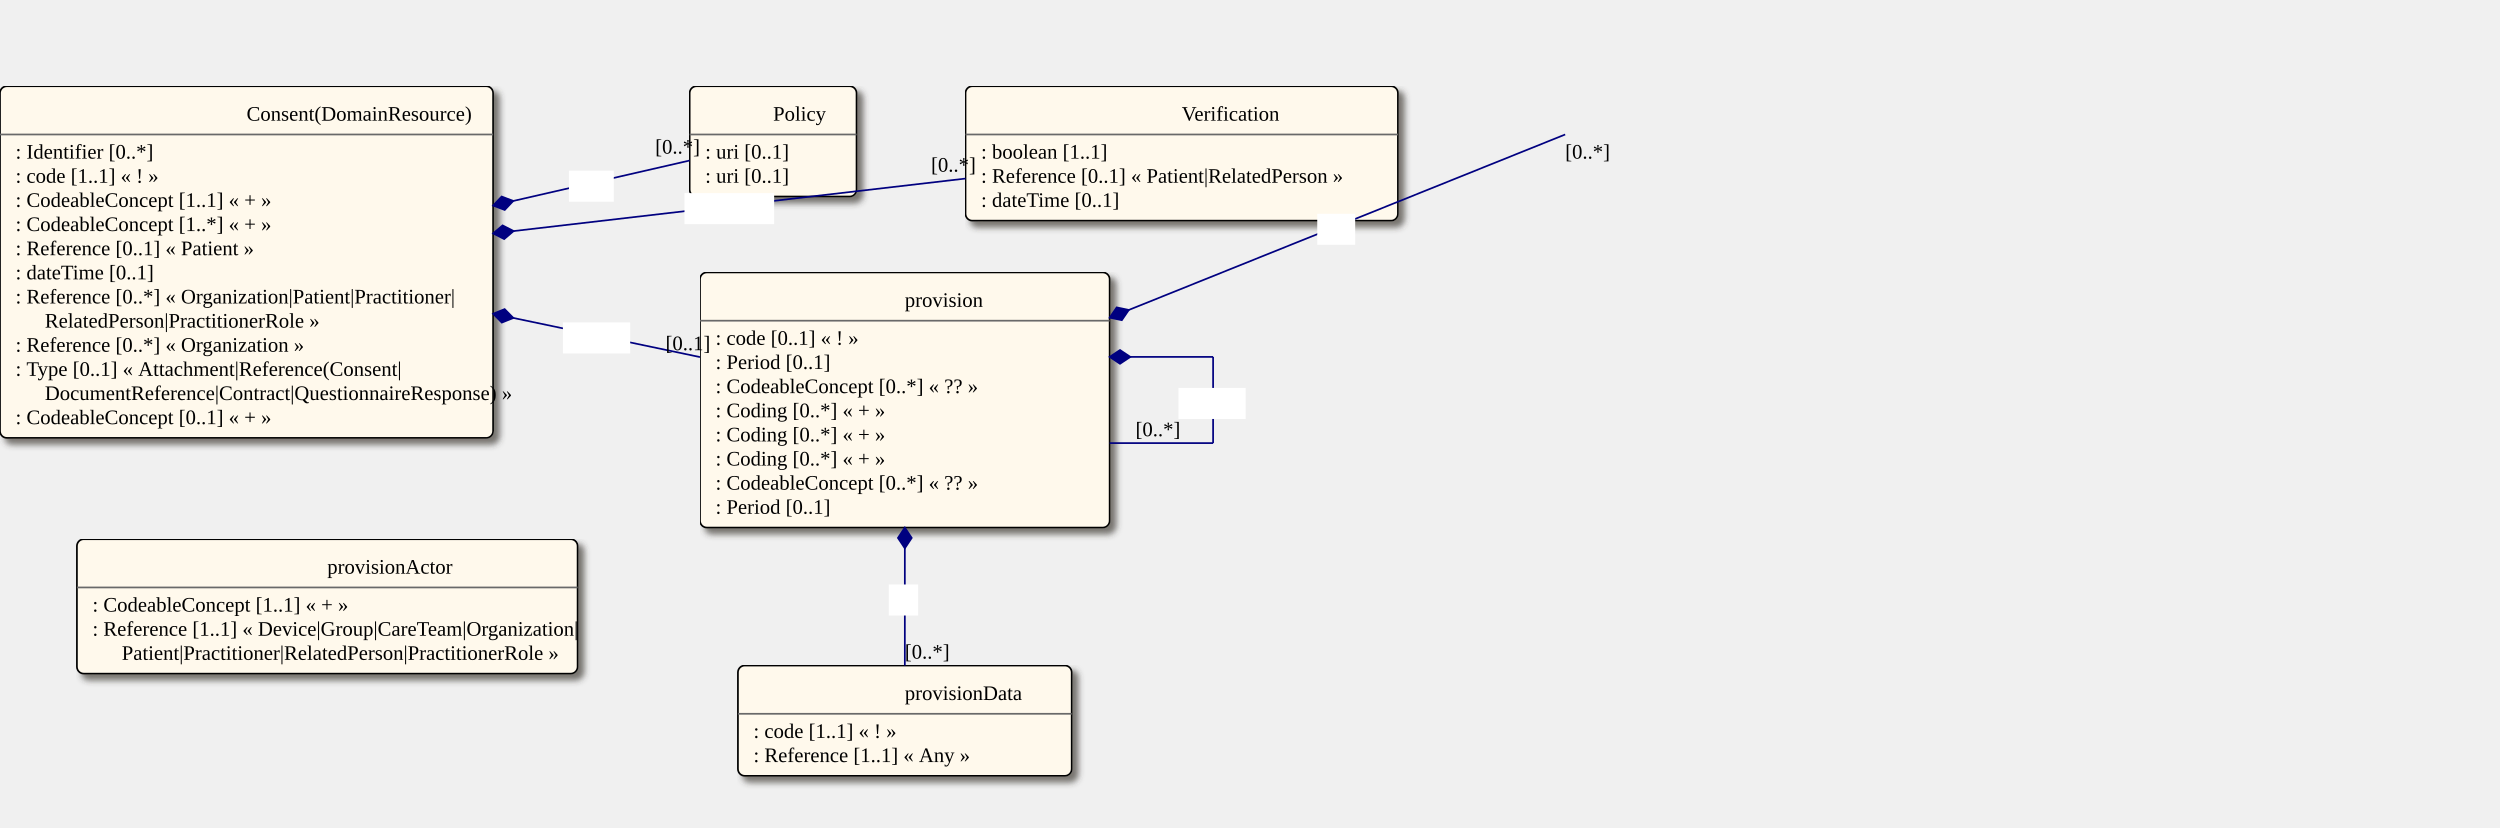
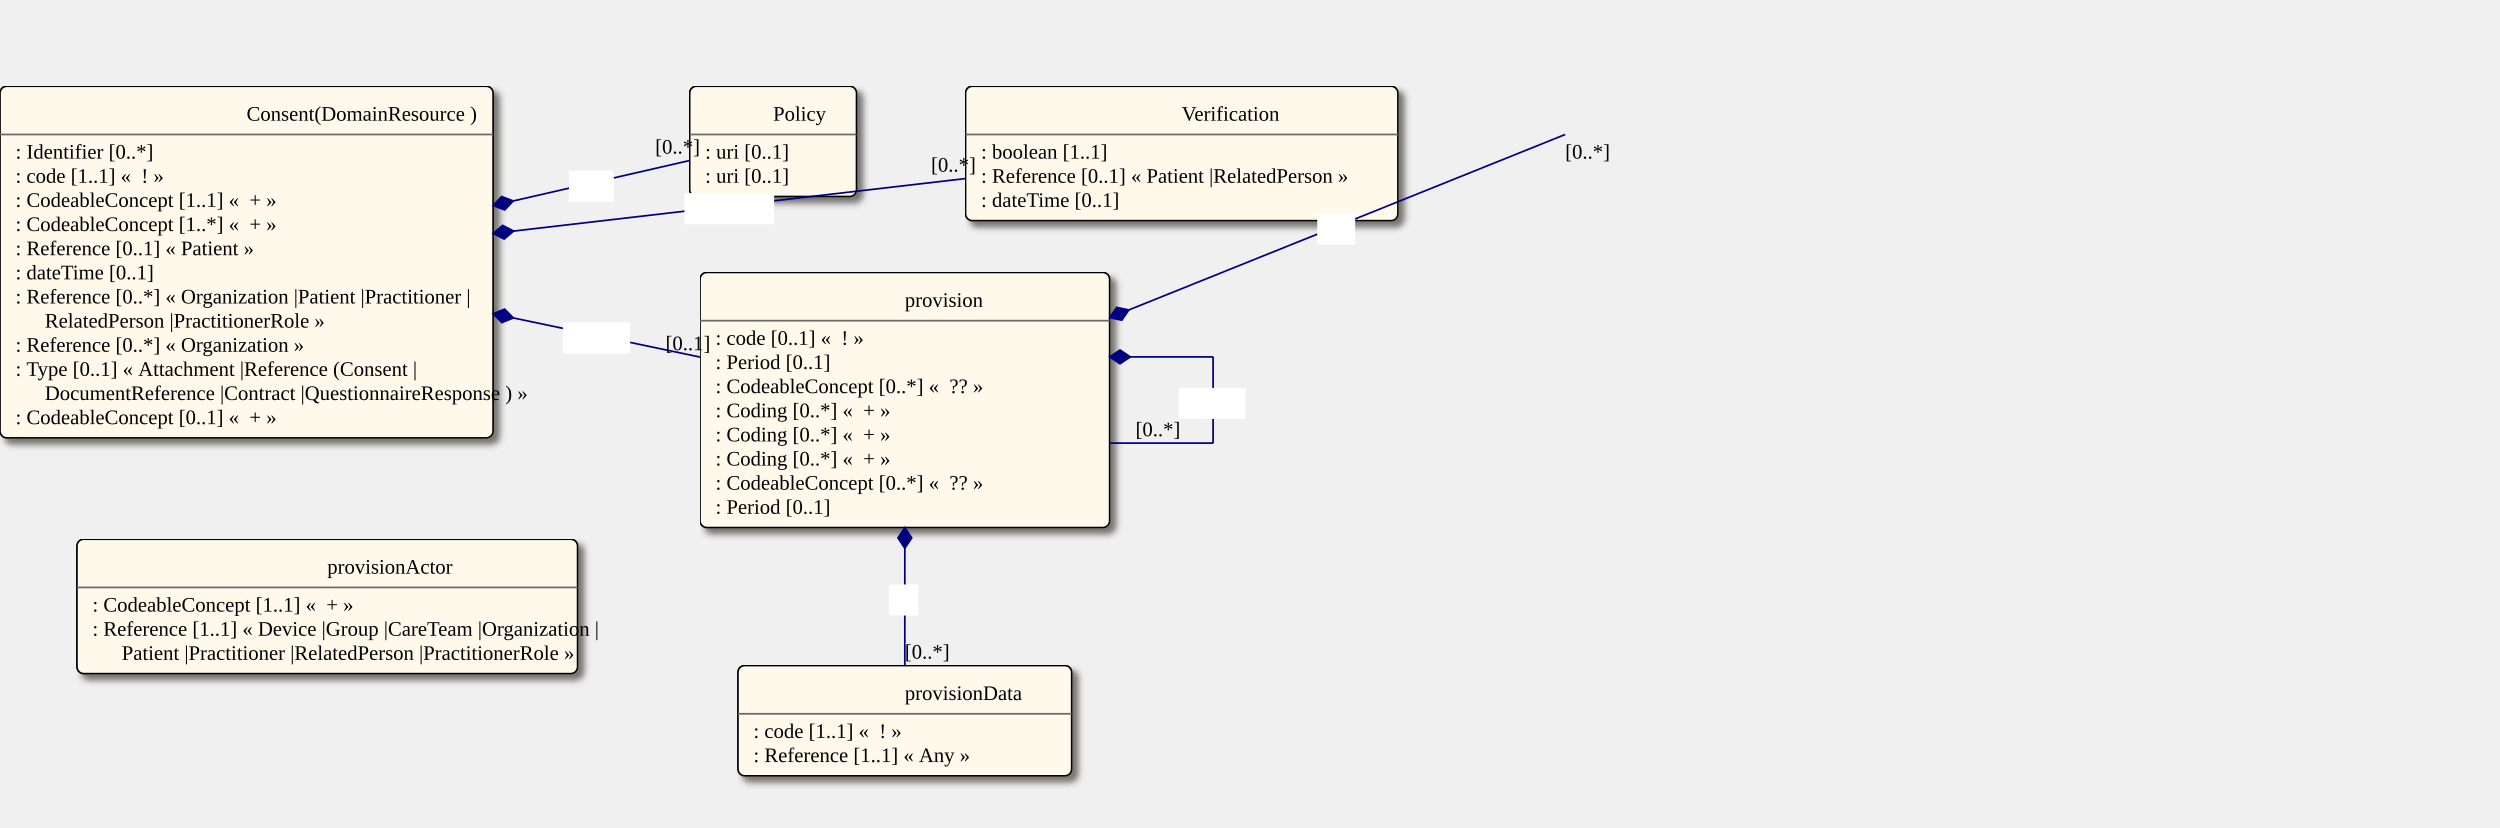
- <svg xmlns="http://www.w3.org/2000/svg" xmlns:xlink="http://www.w3.org/1999/xlink" id="n587" version="1.1" width="1450.0" height="480.0">
+ <svg xmlns="http://www.w3.org/2000/svg" xmlns:xlink="http://www.w3.org/1999/xlink" id="n587" width="1450" height="480" version="1.1">
  <defs id="defs11">
-     <filter id="shadow1" x="0" y="0" width="200%" height="200%">
-       <feOffset result="offOut" in="SourceGraphic" dx="3" dy="3" id="feOffset2" />
-       <feColorMatrix result="matrixOut" in="offOut" type="matrix" values="0.2 0 0 0 0 0 0.2 0 0 0 0 0 0.2 0 0 0 0 0 1 0" id="feColorMatrix4" />
-       <feGaussianBlur result="blurOut" in="matrixOut" stdDeviation="2" id="feGaussianBlur6" />
-       <feBlend in="SourceGraphic" in2="blurOut" mode="normal" id="feBlend8" />
+     <filter id="shadow1" width="200%" height="200%" x="0" y="0">
+       <feOffset id="feOffset2" dx="3" dy="3" in="SourceGraphic" result="offOut" />
+       <feColorMatrix id="feColorMatrix4" in="offOut" result="matrixOut" type="matrix" values="0.2 0 0 0 0 0 0.2 0 0 0 0 0 0.2 0 0 0 0 0 1 0" />
+       <feGaussianBlur id="feGaussianBlur6" in="matrixOut" result="blurOut" stdDeviation="2" />
+       <feBlend id="feBlend8" in="SourceGraphic" in2="blurOut" mode="normal" />
    </filter>
  </defs>
  <g id="n588">
-     <rect id="Consent" x="0.0" y="50.0" rx="4" ry="4" width="286.0" height="204.0" filter="url(#shadow1)" style="fill:#fff9ec;stroke:black;stroke-width:1" />
-     <line id="n589" x1="0.0" y1="78.0" x2="286.0" y2="78.0" style="stroke:dimgrey;stroke-width:1" />
-     <text id="n590" x="143.0" y="70.0" fill="black" class="diagram-class-title  diagram-class-resource">Consent<tspan class="diagram-class-title-link" id="tspan16"> (<a xlink:href="domainresource.html" class="diagram-class-reference" id="n591">DomainResource</a>
- )</tspan>
+     <rect id="Consent" width="286" height="204" x="0" y="50" filter="url(#shadow1)" rx="4" ry="4" style="fill:#fff9ec;stroke:#000;stroke-width:1" />
+     <line id="n589" x1="0" x2="286" y1="78" y2="78" style="stroke:#696969;stroke-width:1" />
+     <text id="n590" x="143" y="70" fill="#000" class="diagram-class-title diagram-class-resource">Consent<tspan id="tspan16" class="diagram-class-title-link"> (<a id="n591" class="diagram-class-reference" xlink:href="domainresource.html">DomainResource</a> )</tspan>
    </text>
-     <text id="n592" x="6.0" y="92.0" fill="black" class="diagram-class-detail">
-       <a xlink:href="consent-definitions.html#Consent.identifier" id="n593" />
-  : <a xlink:href="datatypes.html#Identifier" id="n594">Identifier</a>
-  [0..*]</text>
-     <text id="n598" x="6.0" y="106.0" fill="black" class="diagram-class-detail">
-       <a xlink:href="consent-definitions.html#Consent.status" id="n599" />
-  : <a xlink:href="datatypes.html#code" id="n600">code</a>
-  [1..1] « <a xlink:href="valueset-consent-state-codes.html" id="n601" />
- ! »</text>
-     <text id="n608" x="6.0" y="120.0" fill="black" class="diagram-class-detail">
-       <a xlink:href="consent-definitions.html#Consent.scope" id="n609" />
-  : <a xlink:href="datatypes.html#CodeableConcept" id="n610">CodeableConcept</a>
-  [1..1] « <a xlink:href="valueset-consent-scope.html" id="n611" />
- + »</text>
-     <text id="n618" x="6.0" y="134.0" fill="black" class="diagram-class-detail">
-       <a xlink:href="consent-definitions.html#Consent.category" id="n619" />
-  : <a xlink:href="datatypes.html#CodeableConcept" id="n620">CodeableConcept</a>
-  [1..*] « <a xlink:href="valueset-consent-category.html" id="n621" />
- + »</text>
-     <text id="n628" x="6.0" y="148.0" fill="black" class="diagram-class-detail">
-       <a xlink:href="consent-definitions.html#Consent.patient" id="n629" />
-  : <a xlink:href="references.html#Reference" id="n630">Reference</a>
-  [0..1] « <a xlink:href="patient.html#Patient" id="n631">Patient</a>
-  »</text>
-     <text id="n636" x="6.0" y="162.0" fill="black" class="diagram-class-detail">
-       <a xlink:href="consent-definitions.html#Consent.dateTime" id="n637" />
-  : <a xlink:href="datatypes.html#dateTime" id="n638">dateTime</a>
-  [0..1]</text>
-     <text id="n642" x="6.0" y="176.0" fill="black" class="diagram-class-detail">
-       <a xlink:href="consent-definitions.html#Consent.performer" id="n643" />
-  : <a xlink:href="references.html#Reference" id="n644">Reference</a>
-  [0..*] « <a xlink:href="organization.html#Organization" id="n645">Organization</a>
- |<a xlink:href="patient.html#Patient" id="n646">Patient</a>
- |<a xlink:href="practitioner.html#Practitioner" id="n647">Practitioner</a>
- |</text>
-     <text id="n648" x="26.0" y="190.0" fill="black" class="diagram-class-detail">
-       <a xlink:href="relatedperson.html#RelatedPerson" id="n649">RelatedPerson</a>
- |<a xlink:href="practitionerrole.html#PractitionerRole" id="n650">PractitionerRole</a>
-  »</text>
-     <text id="n660" x="6.0" y="204.0" fill="black" class="diagram-class-detail">
-       <a xlink:href="consent-definitions.html#Consent.organization" id="n661" />
-  : <a xlink:href="references.html#Reference" id="n662">Reference</a>
-  [0..*] « <a xlink:href="organization.html#Organization" id="n663">Organization</a>
-  »</text>
-     <text id="n668" x="6.0" y="218.0" fill="black" class="diagram-class-detail">
-       <a xlink:href="consent-definitions.html#Consent.source_x_" id="n669" />
-  : <a xlink:href="formats.html#umlchoice" id="n670">Type</a>
-  [0..1] « <a xlink:href="datatypes.html#Attachment" id="n671">Attachment</a>
- |<a xlink:href="references.html#Reference" id="n672">Reference</a>
- (<a xlink:href="consent.html#Consent" id="n673">Consent</a>
- |</text>
-     <text id="n674" x="26.0" y="232.0" fill="black" class="diagram-class-detail">
-       <a xlink:href="documentreference.html#DocumentReference" id="n675">DocumentReference</a>
- |<a xlink:href="contract.html#Contract" id="n676">Contract</a>
- |<a xlink:href="questionnaireresponse.html#QuestionnaireResponse" id="n677">QuestionnaireResponse</a>
- ) »</text>
-     <text id="n688" x="6.0" y="246.0" fill="black" class="diagram-class-detail">
-       <a xlink:href="consent-definitions.html#Consent.policyRule" id="n689" />
-  : <a xlink:href="datatypes.html#CodeableConcept" id="n690">CodeableConcept</a>
-  [0..1] « <a xlink:href="valueset-consent-policy.html" id="n691" />
- + »</text>
+     <text id="n592" x="6" y="92" fill="#000" class="diagram-class-detail">
+       <a id="n593" xlink:href="consent-definitions.html#Consent.identifier" /> : <a id="n594" xlink:href="datatypes.html#Identifier">Identifier</a> [0..*]</text>
+     <text id="n598" x="6" y="106" fill="#000" class="diagram-class-detail">
+       <a id="n599" xlink:href="consent-definitions.html#Consent.status" /> : <a id="n600" xlink:href="datatypes.html#code">code</a> [1..1] « <a id="n601" xlink:href="valueset-consent-state-codes.html" /> ! »</text>
+     <text id="n608" x="6" y="120" fill="#000" class="diagram-class-detail">
+       <a id="n609" xlink:href="consent-definitions.html#Consent.scope" /> : <a id="n610" xlink:href="datatypes.html#CodeableConcept">CodeableConcept</a> [1..1] « <a id="n611" xlink:href="valueset-consent-scope.html" /> + »</text>
+     <text id="n618" x="6" y="134" fill="#000" class="diagram-class-detail">
+       <a id="n619" xlink:href="consent-definitions.html#Consent.category" /> : <a id="n620" xlink:href="datatypes.html#CodeableConcept">CodeableConcept</a> [1..*] « <a id="n621" xlink:href="valueset-consent-category.html" /> + »</text>
+     <text id="n628" x="6" y="148" fill="#000" class="diagram-class-detail">
+       <a id="n629" xlink:href="consent-definitions.html#Consent.patient" /> : <a id="n630" xlink:href="references.html#Reference">Reference</a> [0..1] « <a id="n631" xlink:href="patient.html#Patient">Patient</a> »</text>
+     <text id="n636" x="6" y="162" fill="#000" class="diagram-class-detail">
+       <a id="n637" xlink:href="consent-definitions.html#Consent.dateTime" /> : <a id="n638" xlink:href="datatypes.html#dateTime">dateTime</a> [0..1]</text>
+     <text id="n642" x="6" y="176" fill="#000" class="diagram-class-detail">
+       <a id="n643" xlink:href="consent-definitions.html#Consent.performer" /> : <a id="n644" xlink:href="references.html#Reference">Reference</a> [0..*] « <a id="n645" xlink:href="organization.html#Organization">Organization</a> |<a id="n646" xlink:href="patient.html#Patient">Patient</a> |<a id="n647" xlink:href="practitioner.html#Practitioner">Practitioner</a> |</text>
+     <text id="n648" x="26" y="190" fill="#000" class="diagram-class-detail">
+       <a id="n649" xlink:href="relatedperson.html#RelatedPerson">RelatedPerson</a> |<a id="n650" xlink:href="practitionerrole.html#PractitionerRole">PractitionerRole</a> »</text>
+     <text id="n660" x="6" y="204" fill="#000" class="diagram-class-detail">
+       <a id="n661" xlink:href="consent-definitions.html#Consent.organization" /> : <a id="n662" xlink:href="references.html#Reference">Reference</a> [0..*] « <a id="n663" xlink:href="organization.html#Organization">Organization</a> »</text>
+     <text id="n668" x="6" y="218" fill="#000" class="diagram-class-detail">
+       <a id="n669" xlink:href="consent-definitions.html#Consent.source_x_" /> : <a id="n670" xlink:href="formats.html#umlchoice">Type</a> [0..1] « <a id="n671" xlink:href="datatypes.html#Attachment">Attachment</a> |<a id="n672" xlink:href="references.html#Reference">Reference</a> (<a id="n673" xlink:href="consent.html#Consent">Consent</a> |</text>
+     <text id="n674" x="26" y="232" fill="#000" class="diagram-class-detail">
+       <a id="n675" xlink:href="documentreference.html#DocumentReference">DocumentReference</a> |<a id="n676" xlink:href="contract.html#Contract">Contract</a> |<a id="n677" xlink:href="questionnaireresponse.html#QuestionnaireResponse">QuestionnaireResponse</a> ) »</text>
+     <text id="n688" x="6" y="246" fill="#000" class="diagram-class-detail">
+       <a id="n689" xlink:href="consent-definitions.html#Consent.policyRule" /> : <a id="n690" xlink:href="datatypes.html#CodeableConcept">CodeableConcept</a> [0..1] « <a id="n691" xlink:href="valueset-consent-policy.html" /> + »</text>
  </g>
  <g id="n698">
-     <rect id="Consent.policy" x="400.0" y="50.0" rx="4" ry="4" width="96.8" height="64.0" filter="url(#shadow1)" style="fill:#fff9ec;stroke:black;stroke-width:1" />
-     <line id="n699" x1="400.0" y1="78.0" x2="496.8" y2="78.0" style="stroke:dimgrey;stroke-width:1" />
-     <text id="n700" x="448.4" y="70.0" fill="black" class="diagram-class-title">Policy</text>
-     <text id="n701" x="406.0" y="92.0" fill="black" class="diagram-class-detail">
-       <a xlink:href="consent-definitions.html#Consent.policy.authority" id="n702" />
-  : <a xlink:href="datatypes.html#uri" id="n703">uri</a>
-  [0..1]</text>
-     <text id="n707" x="406.0" y="106.0" fill="black" class="diagram-class-detail">
-       <a xlink:href="consent-definitions.html#Consent.policy.uri" id="n708" />
-  : <a xlink:href="datatypes.html#uri" id="n709">uri</a>
-  [0..1]</text>
+     <rect id="Consent.policy" width="96.8" height="64" x="400" y="50" filter="url(#shadow1)" rx="4" ry="4" style="fill:#fff9ec;stroke:#000;stroke-width:1" />
+     <line id="n699" x1="400" x2="496.8" y1="78" y2="78" style="stroke:#696969;stroke-width:1" />
+     <text id="n700" x="448.4" y="70" fill="#000" class="diagram-class-title">Policy</text>
+     <text id="n701" x="406" y="92" fill="#000" class="diagram-class-detail">
+       <a id="n702" xlink:href="consent-definitions.html#Consent.policy.authority" /> : <a id="n703" xlink:href="datatypes.html#uri">uri</a> [0..1]</text>
+     <text id="n707" x="406" y="106" fill="#000" class="diagram-class-detail">
+       <a id="n708" xlink:href="consent-definitions.html#Consent.policy.uri" /> : <a id="n709" xlink:href="datatypes.html#uri">uri</a> [0..1]</text>
  </g>
  <g id="n713">
-     <rect id="Consent.verification" x="560.0" y="50.0" rx="4" ry="4" width="250.8" height="78.0" filter="url(#shadow1)" style="fill:#fff9ec;stroke:black;stroke-width:1" />
-     <line id="n714" x1="560.0" y1="78.0" x2="810.8" y2="78.0" style="stroke:dimgrey;stroke-width:1" />
-     <text id="n715" x="685.4" y="70.0" fill="black" class="diagram-class-title">Verification</text>
-     <text id="n716" x="566.0" y="92.0" fill="black" class="diagram-class-detail">
-       <a xlink:href="consent-definitions.html#Consent.verification.verified" id="n717" />
-  : <a xlink:href="datatypes.html#boolean" id="n718">boolean</a>
-  [1..1]</text>
-     <text id="n722" x="566.0" y="106.0" fill="black" class="diagram-class-detail">
-       <a xlink:href="consent-definitions.html#Consent.verification.verifiedWith" id="n723" />
-  : <a xlink:href="references.html#Reference" id="n724">Reference</a>
-  [0..1] « <a xlink:href="patient.html#Patient" id="n725">Patient</a>
- |<a xlink:href="relatedperson.html#RelatedPerson" id="n726">RelatedPerson</a>
-  »</text>
-     <text id="n732" x="566.0" y="120.0" fill="black" class="diagram-class-detail">
-       <a xlink:href="consent-definitions.html#Consent.verification.verificationDate" id="n733" />
-  : <a xlink:href="datatypes.html#dateTime" id="n734">dateTime</a>
-  [0..1]</text>
+     <rect id="Consent.verification" width="250.8" height="78" x="560" y="50" filter="url(#shadow1)" rx="4" ry="4" style="fill:#fff9ec;stroke:#000;stroke-width:1" />
+     <line id="n714" x1="560" x2="810.8" y1="78" y2="78" style="stroke:#696969;stroke-width:1" />
+     <text id="n715" x="685.4" y="70" fill="#000" class="diagram-class-title">Verification</text>
+     <text id="n716" x="566" y="92" fill="#000" class="diagram-class-detail">
+       <a id="n717" xlink:href="consent-definitions.html#Consent.verification.verified" /> : <a id="n718" xlink:href="datatypes.html#boolean">boolean</a> [1..1]</text>
+     <text id="n722" x="566" y="106" fill="#000" class="diagram-class-detail">
+       <a id="n723" xlink:href="consent-definitions.html#Consent.verification.verifiedWith" /> : <a id="n724" xlink:href="references.html#Reference">Reference</a> [0..1] « <a id="n725" xlink:href="patient.html#Patient">Patient</a> |<a id="n726" xlink:href="relatedperson.html#RelatedPerson">RelatedPerson</a> »</text>
+     <text id="n732" x="566" y="120" fill="#000" class="diagram-class-detail">
+       <a id="n733" xlink:href="consent-definitions.html#Consent.verification.verificationDate" /> : <a id="n734" xlink:href="datatypes.html#dateTime">dateTime</a> [0..1]</text>
  </g>
  <g id="n738">
-     <rect id="Consent.provision" x="406.0" y="158.0" rx="4" ry="4" width="237.6" height="148.0" filter="url(#shadow1)" style="fill:#fff9ec;stroke:black;stroke-width:1" />
-     <line id="n739" x1="406.0" y1="186.0" x2="643.6" y2="186.0" style="stroke:dimgrey;stroke-width:1" />
-     <text id="n740" x="524.8" y="178.0" fill="black" class="diagram-class-title">provision</text>
-     <text id="n741" x="412.0" y="200.0" fill="black" class="diagram-class-detail">
-       <a xlink:href="consent-definitions.html#Consent.provision.type" id="n742" />
-  : <a xlink:href="datatypes.html#code" id="n743">code</a>
-  [0..1] « <a xlink:href="valueset-consent-provision-type.html" id="n744" />
- ! »</text>
-     <text id="n751" x="412.0" y="214.0" fill="black" class="diagram-class-detail">
-       <a xlink:href="consent-definitions.html#Consent.provision.period" id="n752" />
-  : <a xlink:href="datatypes.html#Period" id="n753">Period</a>
-  [0..1]</text>
-     <text id="n757" x="412.0" y="228.0" fill="black" class="diagram-class-detail">
-       <a xlink:href="consent-definitions.html#Consent.provision.action" id="n758" />
-  : <a xlink:href="datatypes.html#CodeableConcept" id="n759">CodeableConcept</a>
-  [0..*] « <a xlink:href="valueset-consent-action.html" id="n760" />
- ?? »</text>
-     <text id="n767" x="412.0" y="242.0" fill="black" class="diagram-class-detail">
-       <a xlink:href="consent-definitions.html#Consent.provision.securityLabel" id="n768" />
-  : <a xlink:href="datatypes.html#Coding" id="n769">Coding</a>
-  [0..*] « <a xlink:href="valueset-security-labels.html" id="n770" />
- + »</text>
-     <text id="n777" x="412.0" y="256.0" fill="black" class="diagram-class-detail">
-       <a xlink:href="consent-definitions.html#Consent.provision.purpose" id="n778" />
-  : <a xlink:href="datatypes.html#Coding" id="n779">Coding</a>
-  [0..*] « <a xlink:href="v3/PurposeOfUse/vs.html" id="n780" />
- + »</text>
-     <text id="n787" x="412.0" y="270.0" fill="black" class="diagram-class-detail">
-       <a xlink:href="consent-definitions.html#Consent.provision.class" id="n788" />
-  : <a xlink:href="datatypes.html#Coding" id="n789">Coding</a>
-  [0..*] « <a xlink:href="valueset-consent-content-class.html" id="n790" />
- + »</text>
-     <text id="n797" x="412.0" y="284.0" fill="black" class="diagram-class-detail">
-       <a xlink:href="consent-definitions.html#Consent.provision.code" id="n798" />
-  : <a xlink:href="datatypes.html#CodeableConcept" id="n799">CodeableConcept</a>
-  [0..*] « <a xlink:href="valueset-consent-content-code.html" id="n800" />
- ?? »</text>
-     <text id="n807" x="412.0" y="298.0" fill="black" class="diagram-class-detail">
-       <a xlink:href="consent-definitions.html#Consent.provision.dataPeriod" id="n808" />
-  : <a xlink:href="datatypes.html#Period" id="n809">Period</a>
-  [0..1]</text>
+     <rect id="Consent.provision" width="237.6" height="148" x="406" y="158" filter="url(#shadow1)" rx="4" ry="4" style="fill:#fff9ec;stroke:#000;stroke-width:1" />
+     <line id="n739" x1="406" x2="643.6" y1="186" y2="186" style="stroke:#696969;stroke-width:1" />
+     <text id="n740" x="524.8" y="178" fill="#000" class="diagram-class-title">provision</text>
+     <text id="n741" x="412" y="200" fill="#000" class="diagram-class-detail">
+       <a id="n742" xlink:href="consent-definitions.html#Consent.provision.type" /> : <a id="n743" xlink:href="datatypes.html#code">code</a> [0..1] « <a id="n744" xlink:href="valueset-consent-provision-type.html" /> ! »</text>
+     <text id="n751" x="412" y="214" fill="#000" class="diagram-class-detail">
+       <a id="n752" xlink:href="consent-definitions.html#Consent.provision.period" /> : <a id="n753" xlink:href="datatypes.html#Period">Period</a> [0..1]</text>
+     <text id="n757" x="412" y="228" fill="#000" class="diagram-class-detail">
+       <a id="n758" xlink:href="consent-definitions.html#Consent.provision.action" /> : <a id="n759" xlink:href="datatypes.html#CodeableConcept">CodeableConcept</a> [0..*] « <a id="n760" xlink:href="valueset-consent-action.html" /> ?? »</text>
+     <text id="n767" x="412" y="242" fill="#000" class="diagram-class-detail">
+       <a id="n768" xlink:href="consent-definitions.html#Consent.provision.securityLabel" /> : <a id="n769" xlink:href="datatypes.html#Coding">Coding</a> [0..*] « <a id="n770" xlink:href="valueset-security-labels.html" /> + »</text>
+     <text id="n777" x="412" y="256" fill="#000" class="diagram-class-detail">
+       <a id="n778" xlink:href="consent-definitions.html#Consent.provision.purpose" /> : <a id="n779" xlink:href="datatypes.html#Coding">Coding</a> [0..*] « <a id="n780" xlink:href="v3/PurposeOfUse/vs.html" /> + »</text>
+     <text id="n787" x="412" y="270" fill="#000" class="diagram-class-detail">
+       <a id="n788" xlink:href="consent-definitions.html#Consent.provision.class" /> : <a id="n789" xlink:href="datatypes.html#Coding">Coding</a> [0..*] « <a id="n790" xlink:href="valueset-consent-content-class.html" /> + »</text>
+     <text id="n797" x="412" y="284" fill="#000" class="diagram-class-detail">
+       <a id="n798" xlink:href="consent-definitions.html#Consent.provision.code" /> : <a id="n799" xlink:href="datatypes.html#CodeableConcept">CodeableConcept</a> [0..*] « <a id="n800" xlink:href="valueset-consent-content-code.html" /> ?? »</text>
+     <text id="n807" x="412" y="298" fill="#000" class="diagram-class-detail">
+       <a id="n808" xlink:href="consent-definitions.html#Consent.provision.dataPeriod" /> : <a id="n809" xlink:href="datatypes.html#Period">Period</a> [0..1]</text>
  </g>
  <g id="n813" transform="translate(-814.9868,312.7201)">
-     <rect id="Consent.provision.actor" x="859.6" y="0" rx="4" ry="4" width="290.4" height="78" style="fill:#fff9ec;stroke:#000000;stroke-width:1;filter:url(#shadow1)" />
-     <line id="n814" x1="859.6" y1="28" x2="1150" y2="28" style="stroke:#696969;stroke-width:1" />
-     <text id="n815" x="1004.8" y="20" class="diagram-class-title" style="fill:#000000">provisionActor</text>
-     <text id="n816" x="865.6" y="42" class="diagram-class-detail" style="fill:#000000">
-       <a xlink:href="consent-definitions.html#Consent.provision.actor.role" id="n817" />
-  : <a xlink:href="datatypes.html#CodeableConcept" id="n818">CodeableConcept</a>
-  [1..1] « <a xlink:href="valueset-security-role-type.html" id="n819" />
- + »</text>
-     <text id="n826" x="865.6" y="56" class="diagram-class-detail" style="fill:#000000">
-       <a xlink:href="consent-definitions.html#Consent.provision.actor.reference" id="n827" />
-  : <a xlink:href="references.html#Reference" id="n828">Reference</a>
-  [1..1] « <a xlink:href="device.html#Device" id="n829">Device</a>
- |<a xlink:href="group.html#Group" id="n830">Group</a>
- |<a xlink:href="careteam.html#CareTeam" id="n831">CareTeam</a>
- |<a xlink:href="organization.html#Organization" id="n832">Organization</a>
- |</text>
-     <text id="n833" x="885.6" y="70" class="diagram-class-detail" style="fill:#000000">
-       <a xlink:href="patient.html#Patient" id="n834">Patient</a>
- |<a xlink:href="practitioner.html#Practitioner" id="n835">Practitioner</a>
- |<a xlink:href="relatedperson.html#RelatedPerson" id="n836">RelatedPerson</a>
- |<a xlink:href="practitionerrole.html#PractitionerRole" id="n837">PractitionerRole</a>
-  »</text>
+     <rect id="Consent.provision.actor" width="290.4" height="78" x="859.6" y="0" rx="4" ry="4" style="fill:#fff9ec;stroke:#000;stroke-width:1;filter:url(#shadow1)" />
+     <line id="n814" x1="859.6" x2="1150" y1="28" y2="28" style="stroke:#696969;stroke-width:1" />
+     <text id="n815" x="1004.8" y="20" class="diagram-class-title" style="fill:#000">provisionActor</text>
+     <text id="n816" x="865.6" y="42" class="diagram-class-detail" style="fill:#000">
+       <a id="n817" xlink:href="consent-definitions.html#Consent.provision.actor.role" /> : <a id="n818" xlink:href="datatypes.html#CodeableConcept">CodeableConcept</a> [1..1] « <a id="n819" xlink:href="valueset-security-role-type.html" /> + »</text>
+     <text id="n826" x="865.6" y="56" class="diagram-class-detail" style="fill:#000">
+       <a id="n827" xlink:href="consent-definitions.html#Consent.provision.actor.reference" /> : <a id="n828" xlink:href="references.html#Reference">Reference</a> [1..1] « <a id="n829" xlink:href="device.html#Device">Device</a> |<a id="n830" xlink:href="group.html#Group">Group</a> |<a id="n831" xlink:href="careteam.html#CareTeam">CareTeam</a> |<a id="n832" xlink:href="organization.html#Organization">Organization</a> |</text>
+     <text id="n833" x="885.6" y="70" class="diagram-class-detail" style="fill:#000">
+       <a id="n834" xlink:href="patient.html#Patient">Patient</a> |<a id="n835" xlink:href="practitioner.html#Practitioner">Practitioner</a> |<a id="n836" xlink:href="relatedperson.html#RelatedPerson">RelatedPerson</a> |<a id="n837" xlink:href="practitionerrole.html#PractitionerRole">PractitionerRole</a> »</text>
  </g>
  <g id="n850">
-     <rect id="Consent.provision.data" x="428" y="386.0" rx="4" ry="4" width="193.6" height="64.0" filter="url(#shadow1)" style="fill:#fff9ec;stroke:black;stroke-width:1" />
-     <line id="n851" x1="428" y1="414.0" x2="621.6" y2="414.0" style="stroke:dimgrey;stroke-width:1" />
-     <text id="n852" x="524.8" y="406.0" fill="black" class="diagram-class-title">provisionData</text>
-     <text id="n853" x="434" y="428.0" fill="black" class="diagram-class-detail">
-       <a xlink:href="consent-definitions.html#Consent.provision.data.meaning" id="n854" />
-  : <a xlink:href="datatypes.html#code" id="n855">code</a>
-  [1..1] « <a xlink:href="valueset-consent-data-meaning.html" id="n856" />
- ! »</text>
-     <text id="n863" x="434" y="442.0" fill="black" class="diagram-class-detail">
-       <a xlink:href="consent-definitions.html#Consent.provision.data.reference" id="n864" />
-  : <a xlink:href="references.html#Reference" id="n865">Reference</a>
-  [1..1] « <a xlink:href="resourcelist.html#Any" id="n866">Any</a>
-  »</text>
+     <rect id="Consent.provision.data" width="193.6" height="64" x="428" y="386" filter="url(#shadow1)" rx="4" ry="4" style="fill:#fff9ec;stroke:#000;stroke-width:1" />
+     <line id="n851" x1="428" x2="621.6" y1="414" y2="414" style="stroke:#696969;stroke-width:1" />
+     <text id="n852" x="524.8" y="406" fill="#000" class="diagram-class-title">provisionData</text>
+     <text id="n853" x="434" y="428" fill="#000" class="diagram-class-detail">
+       <a id="n854" xlink:href="consent-definitions.html#Consent.provision.data.meaning" /> : <a id="n855" xlink:href="datatypes.html#code">code</a> [1..1] « <a id="n856" xlink:href="valueset-consent-data-meaning.html" /> ! »</text>
+     <text id="n863" x="434" y="442" fill="#000" class="diagram-class-detail">
+       <a id="n864" xlink:href="consent-definitions.html#Consent.provision.data.reference" /> : <a id="n865" xlink:href="references.html#Reference">Reference</a> [1..1] « <a id="n866" xlink:href="resourcelist.html#Any">Any</a> »</text>
  </g>
-   <line id="n871" x1="286.0" y1="119.223" x2="400.0" y2="93.094" style="stroke:navy;stroke-width:1" />
-   <polygon id="n872" points="286.0,119.223 292.0,123.223 298.0,119.223 292.0,115.223 286.0,119.223" style="fill:navy;stroke:navy;stroke-width:1" transform="rotate(-12.90964 286.0 119.2233)" />
-   <rect id="n873" x="330.0" y="99.0" width="26.0" height="18.0" style="fill:white;stroke:black;stroke-width:0" />
-   <text id="n874" x="343.0" y="109.0" fill="black" class="diagram-class-linkage">
-     <a xlink:href="consent-definitions.html#Consent.policy" id="n875" />
+   <line id="n871" x1="286" x2="400" y1="119.223" y2="93.094" style="stroke:navy;stroke-width:1" />
+   <polygon id="n872" points="286 119.223 292 123.223 298 119.223 292 115.223 286 119.223" transform="rotate(-12.90964 286.0 119.2233)" style="fill:navy;stroke:navy;stroke-width:1" />
+   <rect id="n873" width="26" height="18" x="330" y="99" style="fill:#fff;stroke:#000;stroke-width:0" />
+   <text id="n874" x="343" y="109" fill="#000" class="diagram-class-linkage">
+     <a id="n875" xlink:href="consent-definitions.html#Consent.policy" />
  </text>
-   <text id="n876" x="380.0" y="89.094" fill="black" class="diagram-class-linkage">[0..*]</text>
-   <line id="n877" x1="286.0" y1="135.39" x2="560.0" y2="103.565" style="stroke:navy;stroke-width:1" />
-   <polygon id="n878" points="286.0,135.39 292.0,139.39 298.0,135.39 292.0,131.39 286.0,135.39" style="fill:navy;stroke:navy;stroke-width:1" transform="rotate(-6.625243 286.0 135.3905)" />
-   <rect id="n879" x="397.0" y="112.0" width="52.0" height="18.0" style="fill:white;stroke:black;stroke-width:0" />
-   <text id="n880" x="423.0" y="122.0" fill="black" class="diagram-class-linkage">
-     <a xlink:href="consent-definitions.html#Consent.verification" id="n881" />
+   <text id="n876" x="380" y="89.094" fill="#000" class="diagram-class-linkage">[0..*]</text>
+   <line id="n877" x1="286" x2="560" y1="135.39" y2="103.565" style="stroke:navy;stroke-width:1" />
+   <polygon id="n878" points="286 135.39 292 139.39 298 135.39 292 131.39 286 135.39" transform="rotate(-6.625243 286.0 135.3905)" style="fill:navy;stroke:navy;stroke-width:1" />
+   <rect id="n879" width="52" height="18" x="397" y="112" style="fill:#fff;stroke:#000;stroke-width:0" />
+   <text id="n880" x="423" y="122" fill="#000" class="diagram-class-linkage">
+     <a id="n881" xlink:href="consent-definitions.html#Consent.verification" />
  </text>
-   <text id="n882" x="540.0" y="99.565" fill="black" class="diagram-class-linkage">[0..*]</text>
-   <line id="n883" x1="643.6" y1="184.232" x2="907.805" y2="78.0" style="stroke:navy;stroke-width:1" />
-   <polygon id="n884" points="643.6,184.232 649.6,188.232 655.6,184.232 649.6,180.232 643.6,184.232" style="fill:navy;stroke:navy;stroke-width:1" transform="rotate(-21.90424 643.6 184.2325)" />
-   <rect id="n885" x="764.0" y="124.0" width="22.0" height="18.0" style="fill:white;stroke:black;stroke-width:0" />
-   <text id="n886" x="775.0" y="134.0" fill="black" class="diagram-class-linkage">
-     <a xlink:href="consent-definitions.html#Consent.provision.actor" id="n887" />
+   <text id="n882" x="540" y="99.565" fill="#000" class="diagram-class-linkage">[0..*]</text>
+   <line id="n883" x1="643.6" x2="907.805" y1="184.232" y2="78" style="stroke:navy;stroke-width:1" />
+   <polygon id="n884" points="643.6 184.232 649.6 188.232 655.6 184.232 649.6 180.232 643.6 184.232" transform="rotate(-21.90424 643.6 184.2325)" style="fill:navy;stroke:navy;stroke-width:1" />
+   <rect id="n885" width="22" height="18" x="764" y="124" style="fill:#fff;stroke:#000;stroke-width:0" />
+   <text id="n886" x="775" y="134" fill="#000" class="diagram-class-linkage">
+     <a id="n887" xlink:href="consent-definitions.html#Consent.provision.actor" />
  </text>
-   <text id="n888" x="907.805" y="92.0" fill="black" class="diagram-class-linkage">[0..*]</text>
-   <line id="n889" x1="524.8" y1="306.0" x2="524.8" y2="386" style="stroke:navy;stroke-width:1" />
-   <polygon id="n890" points="524.8,306.0 530.8,310.0 536.8,306.0 530.8,302.0 524.8,306.0" style="fill:navy;stroke:navy;stroke-width:1" transform="rotate(90.0 524.8 306.0)" />
-   <rect id="n891" x="515.5" y="339.0" width="17.0" height="18.0" style="fill:white;stroke:black;stroke-width:0" />
-   <text id="n892" x="524.0" y="349.0" fill="black" class="diagram-class-linkage">
-     <a xlink:href="consent-definitions.html#Consent.provision.data" id="n893" />
+   <text id="n888" x="907.805" y="92" fill="#000" class="diagram-class-linkage">[0..*]</text>
+   <line id="n889" x1="524.8" x2="524.8" y1="306" y2="386" style="stroke:navy;stroke-width:1" />
+   <polygon id="n890" points="524.8 306 530.8 310 536.8 306 530.8 302 524.8 306" transform="rotate(90.0 524.8 306.0)" style="fill:navy;stroke:navy;stroke-width:1" />
+   <rect id="n891" width="17" height="18" x="515.5" y="339" style="fill:#fff;stroke:#000;stroke-width:0" />
+   <text id="n892" x="524" y="349" fill="#000" class="diagram-class-linkage">
+     <a id="n893" xlink:href="consent-definitions.html#Consent.provision.data" />
  </text>
-   <text id="n894" x="524.8" y="382" fill="black" class="diagram-class-linkage">[0..*]</text>
-   <line id="n895" x1="643.6" y1="207.0" x2="703.6" y2="207.0" style="stroke:navy;stroke-width:1" />
-   <line id="n896" x1="703.6" y1="207.0" x2="703.6" y2="257.0" style="stroke:navy;stroke-width:1" />
-   <line id="n897" x1="703.6" y1="257.0" x2="643.6" y2="257.0" style="stroke:navy;stroke-width:1" />
-   <polygon id="n898" points="643.6,207.0 649.6,211.0 655.6,207.0 649.6,203.0 643.6,207.0" style="fill:navy;stroke:navy;stroke-width:1" transform="rotate(0.0 643.6 207.0)" />
-   <rect id="n899" x="683.5" y="225.0" width="39.0" height="18.0" style="fill:white;stroke:black;stroke-width:0" />
-   <text id="n900" x="703.0" y="235.0" fill="black" class="diagram-class-linkage">
-     <a xlink:href="consent-definitions.html#Consent.provision.provision" id="n901" />
+   <text id="n894" x="524.8" y="382" fill="#000" class="diagram-class-linkage">[0..*]</text>
+   <line id="n895" x1="643.6" x2="703.6" y1="207" y2="207" style="stroke:navy;stroke-width:1" />
+   <line id="n896" x1="703.6" x2="703.6" y1="207" y2="257" style="stroke:navy;stroke-width:1" />
+   <line id="n897" x1="703.6" x2="643.6" y1="257" y2="257" style="stroke:navy;stroke-width:1" />
+   <polygon id="n898" points="643.6 207 649.6 211 655.6 207 649.6 203 643.6 207" transform="rotate(0.0 643.6 207.0)" style="fill:navy;stroke:navy;stroke-width:1" />
+   <rect id="n899" width="39" height="18" x="683.5" y="225" style="fill:#fff;stroke:#000;stroke-width:0" />
+   <text id="n900" x="703" y="235" fill="#000" class="diagram-class-linkage">
+     <a id="n901" xlink:href="consent-definitions.html#Consent.provision.provision" />
  </text>
-   <text id="n902" x="658.6" y="253.0" fill="black" class="diagram-class-linkage">[0..*]</text>
-   <line id="n903" x1="286.0" y1="181.963" x2="406.0" y2="207.107" style="stroke:navy;stroke-width:1" />
-   <polygon id="n904" points="286.0,181.963 292.0,185.963 298.0,181.963 292.0,177.963 286.0,181.963" style="fill:navy;stroke:navy;stroke-width:1" transform="rotate(11.83419 286.0 181.9633)" />
-   <rect id="n905" x="326.5" y="187.0" width="39.0" height="18.0" style="fill:white;stroke:black;stroke-width:0" />
-   <text id="n906" x="346.0" y="197.0" fill="black" class="diagram-class-linkage">
-     <a xlink:href="consent-definitions.html#Consent.provision" id="n907" />
+   <text id="n902" x="658.6" y="253" fill="#000" class="diagram-class-linkage">[0..*]</text>
+   <line id="n903" x1="286" x2="406" y1="181.963" y2="207.107" style="stroke:navy;stroke-width:1" />
+   <polygon id="n904" points="286 181.963 292 185.963 298 181.963 292 177.963 286 181.963" transform="rotate(11.83419 286.0 181.9633)" style="fill:navy;stroke:navy;stroke-width:1" />
+   <rect id="n905" width="39" height="18" x="326.5" y="187" style="fill:#fff;stroke:#000;stroke-width:0" />
+   <text id="n906" x="346" y="197" fill="#000" class="diagram-class-linkage">
+     <a id="n907" xlink:href="consent-definitions.html#Consent.provision" />
  </text>
-   <text id="n908" x="386.0" y="203.107" fill="black" class="diagram-class-linkage">[0..1]</text>
+   <text id="n908" x="386" y="203.107" fill="#000" class="diagram-class-linkage">[0..1]</text>
</svg>
